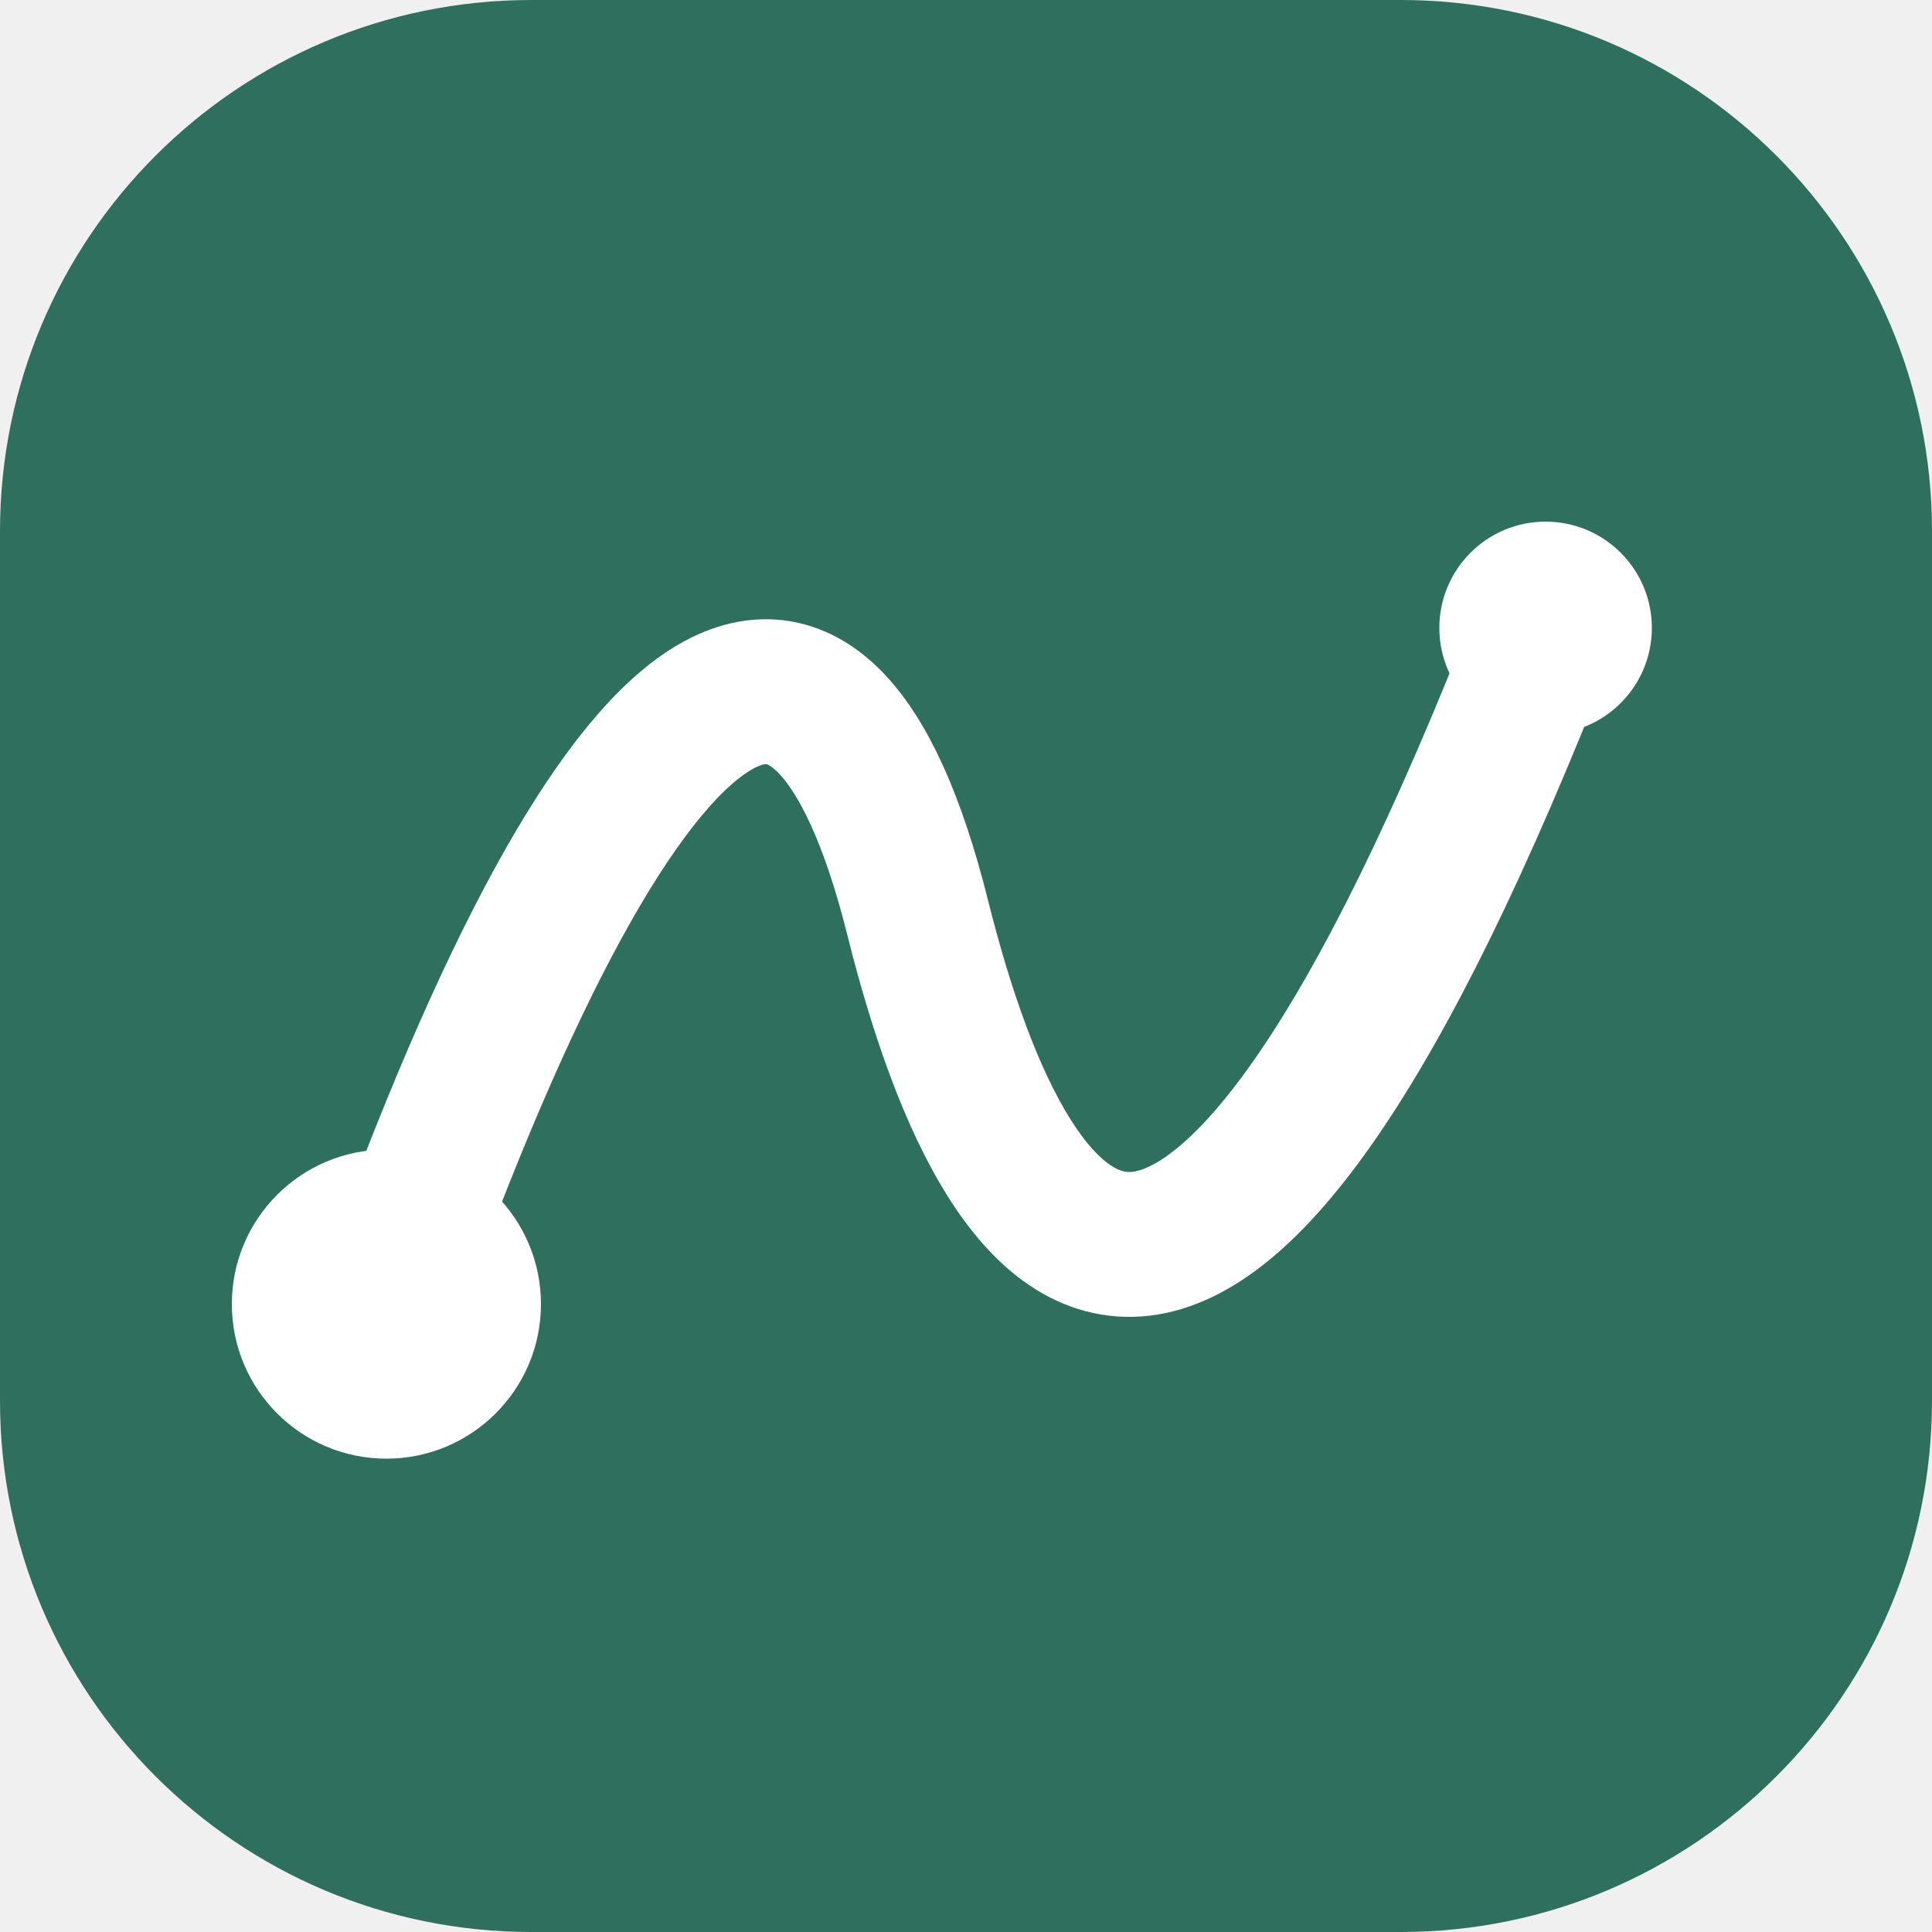
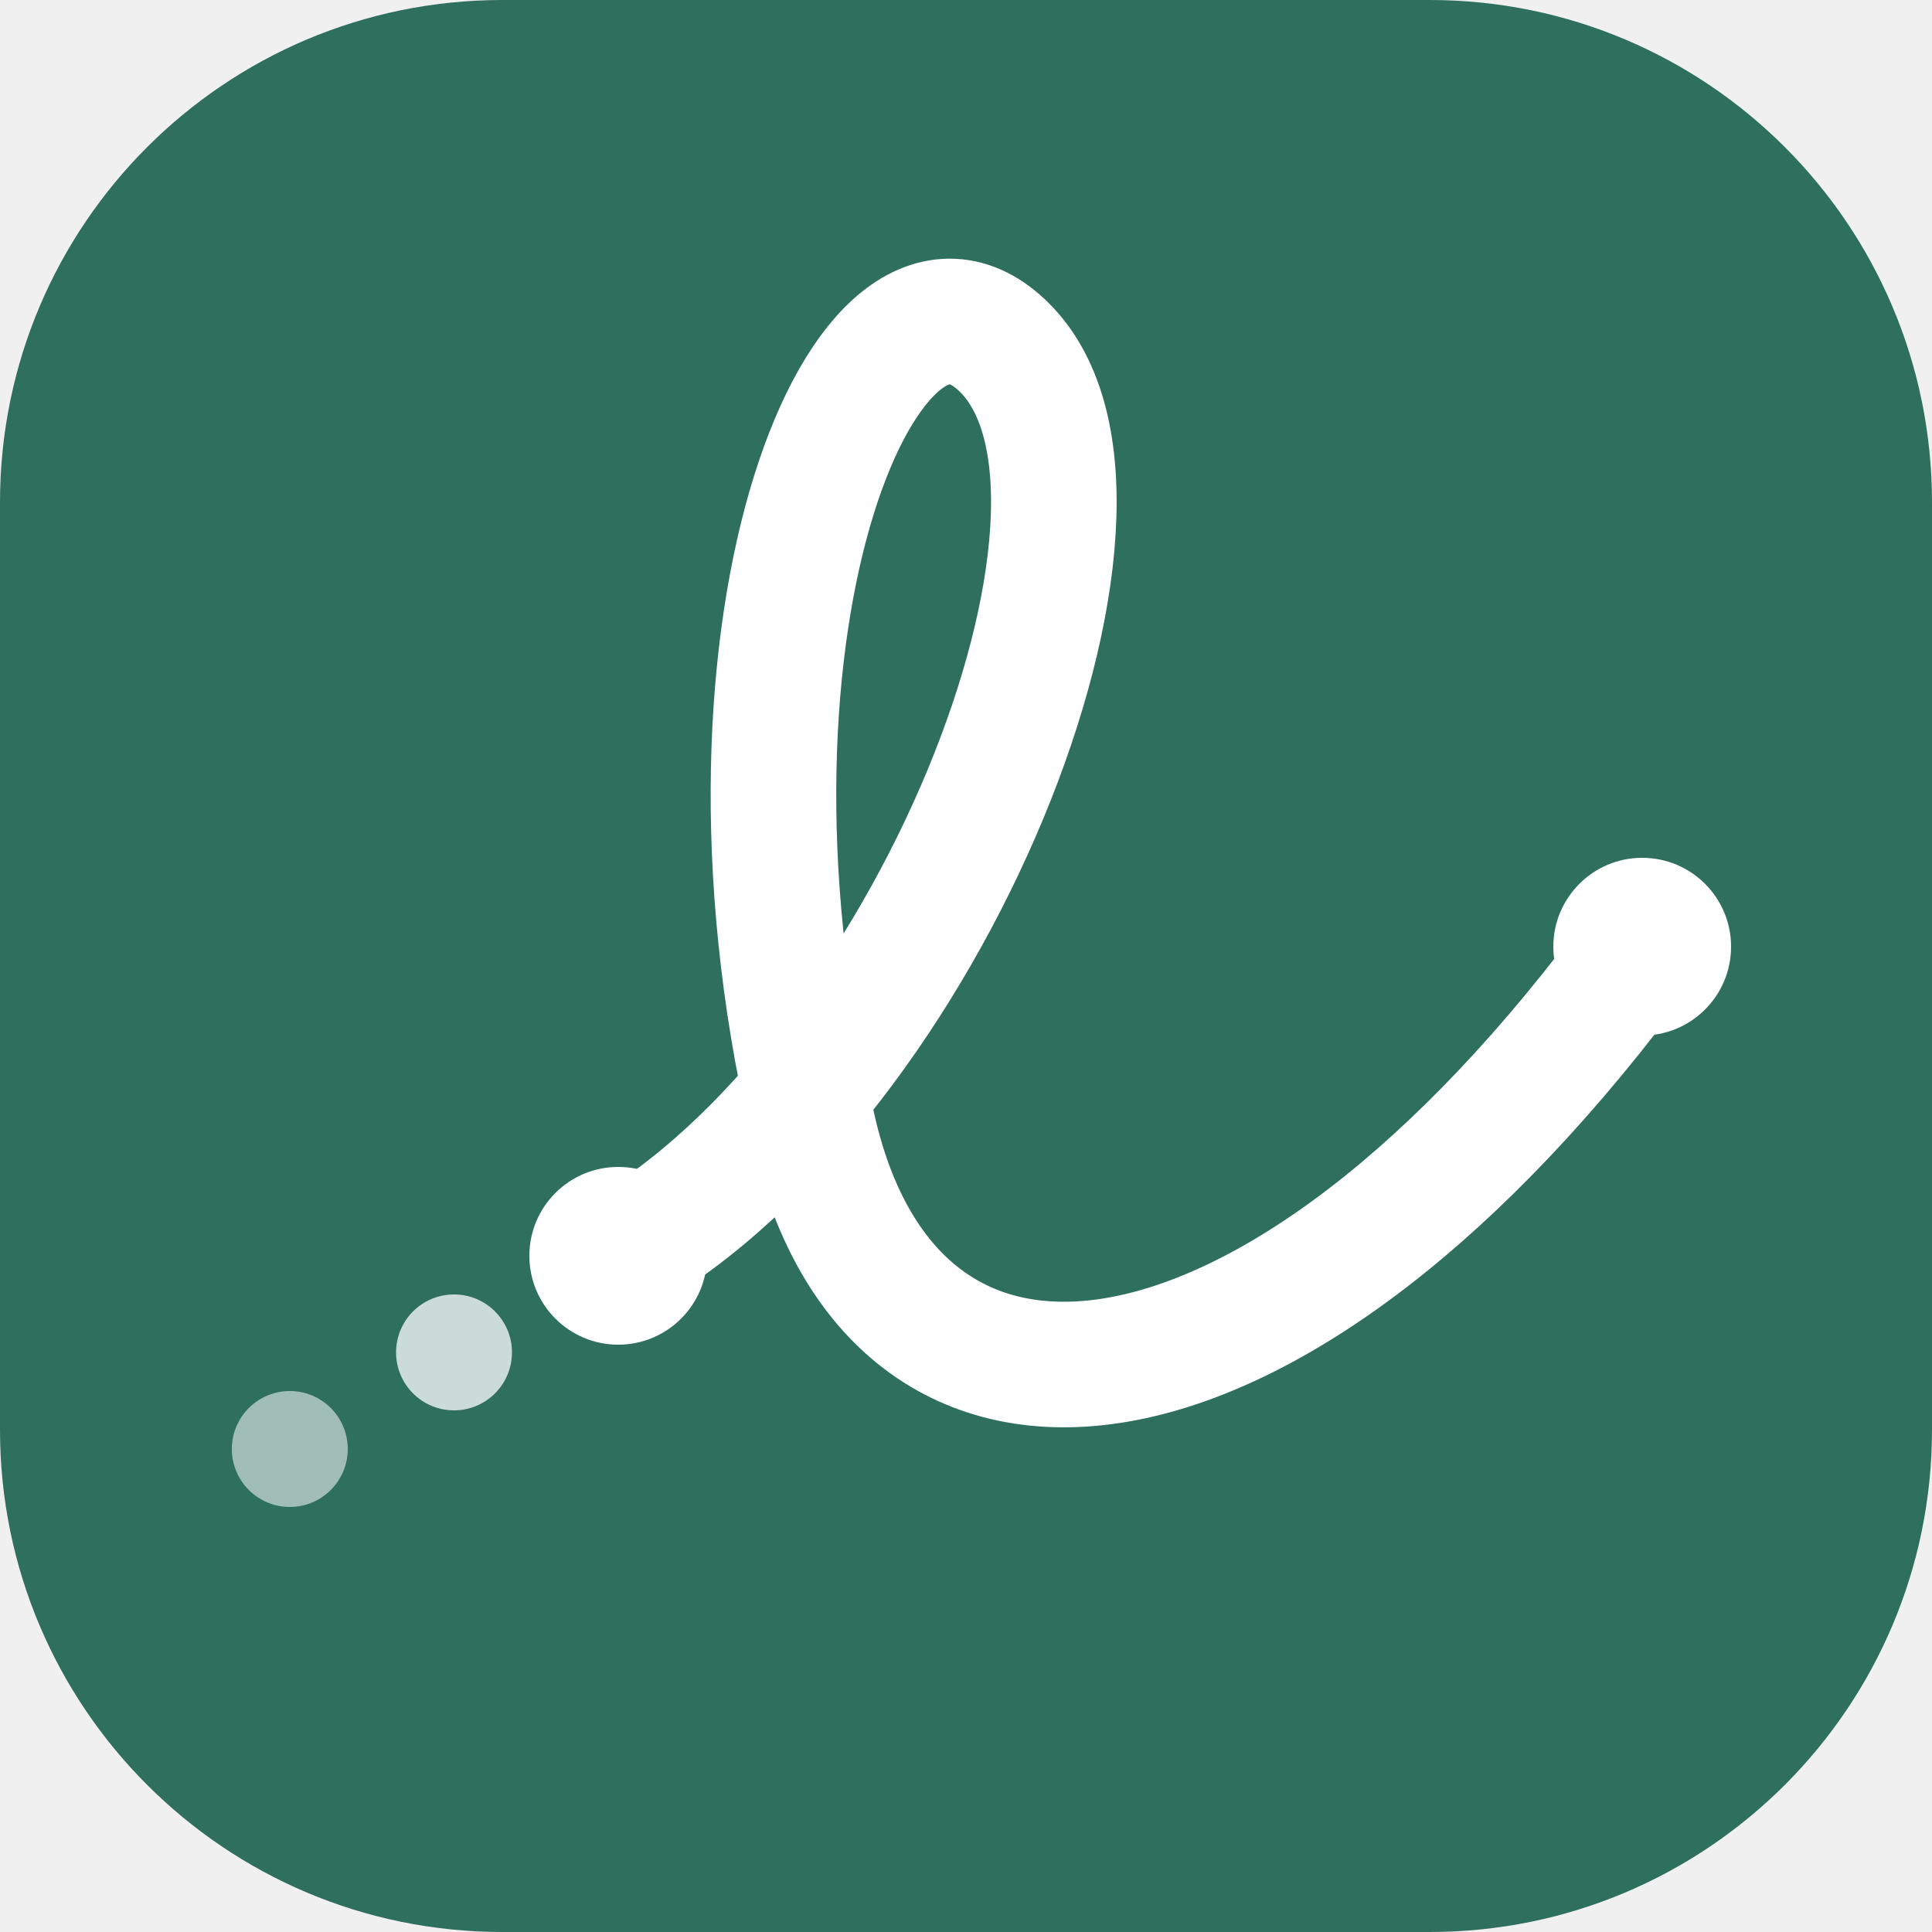
- <svg xmlns="http://www.w3.org/2000/svg" viewBox="0 0 40 40">
-   <rect width="40" height="40" rx="11" fill="#2f6f5e" />
-   <path d="M8 27c5-14 9-16 11-8s6 12 13-6" stroke="#fff" stroke-width="3" fill="none" stroke-linecap="round" />
-   <circle cx="8" cy="27" r="3.2" fill="#fff" />
-   <circle cx="32" cy="13" r="2.2" fill="#fff" />
+ <svg xmlns="http://www.w3.org/2000/svg" viewBox="0 0 100 100" width="512" height="512">
+   <rect width="100" height="100" rx="26" fill="#2f6f5e" />
+   <circle cx="15" cy="75" r="3" fill="#ffffff" opacity="0.55" />
+   <circle cx="23.5" cy="70" r="3" fill="#ffffff" opacity="0.75" />
+   <path d="M32 65 C 48 56, 60 26, 52 18 C 45 11, 36 32, 42 58 C 46 77, 66 75, 85 49" stroke="#ffffff" stroke-width="6.5" fill="none" stroke-linecap="round" stroke-linejoin="round" />
+   <circle cx="32" cy="65" r="4.6" fill="#ffffff" />
+   <circle cx="85" cy="49" r="4.6" fill="#ffffff" />
</svg>
